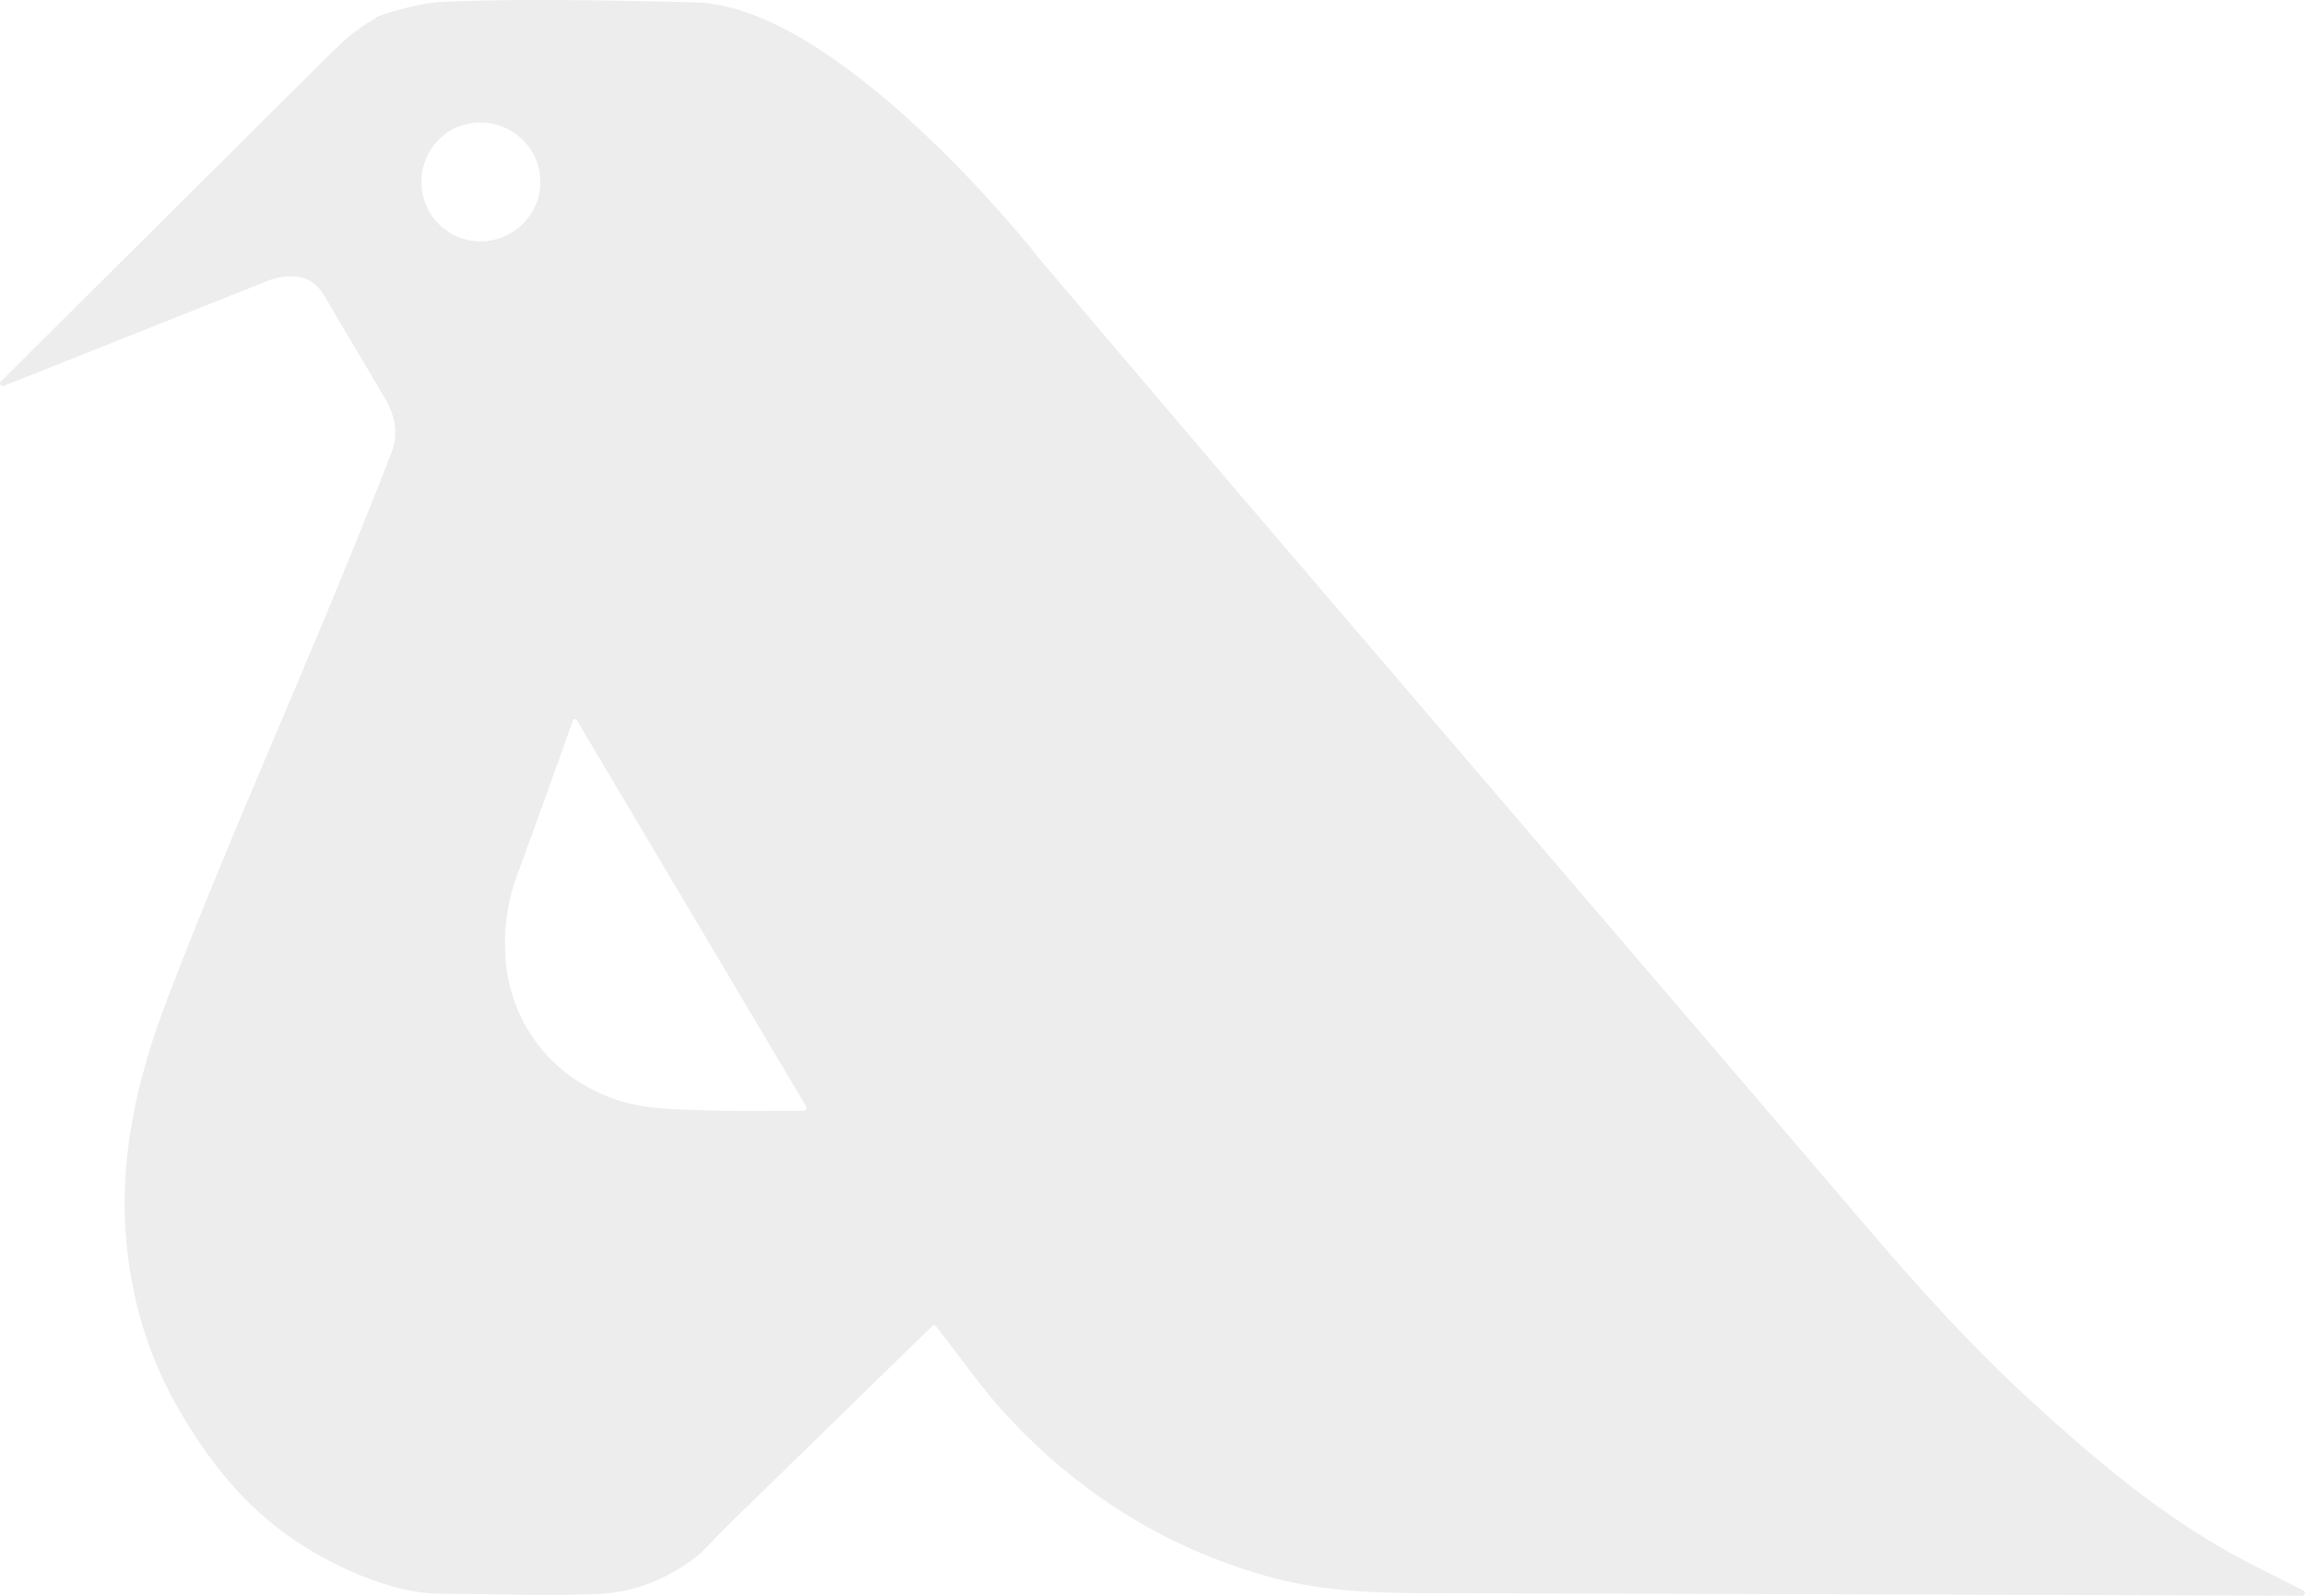
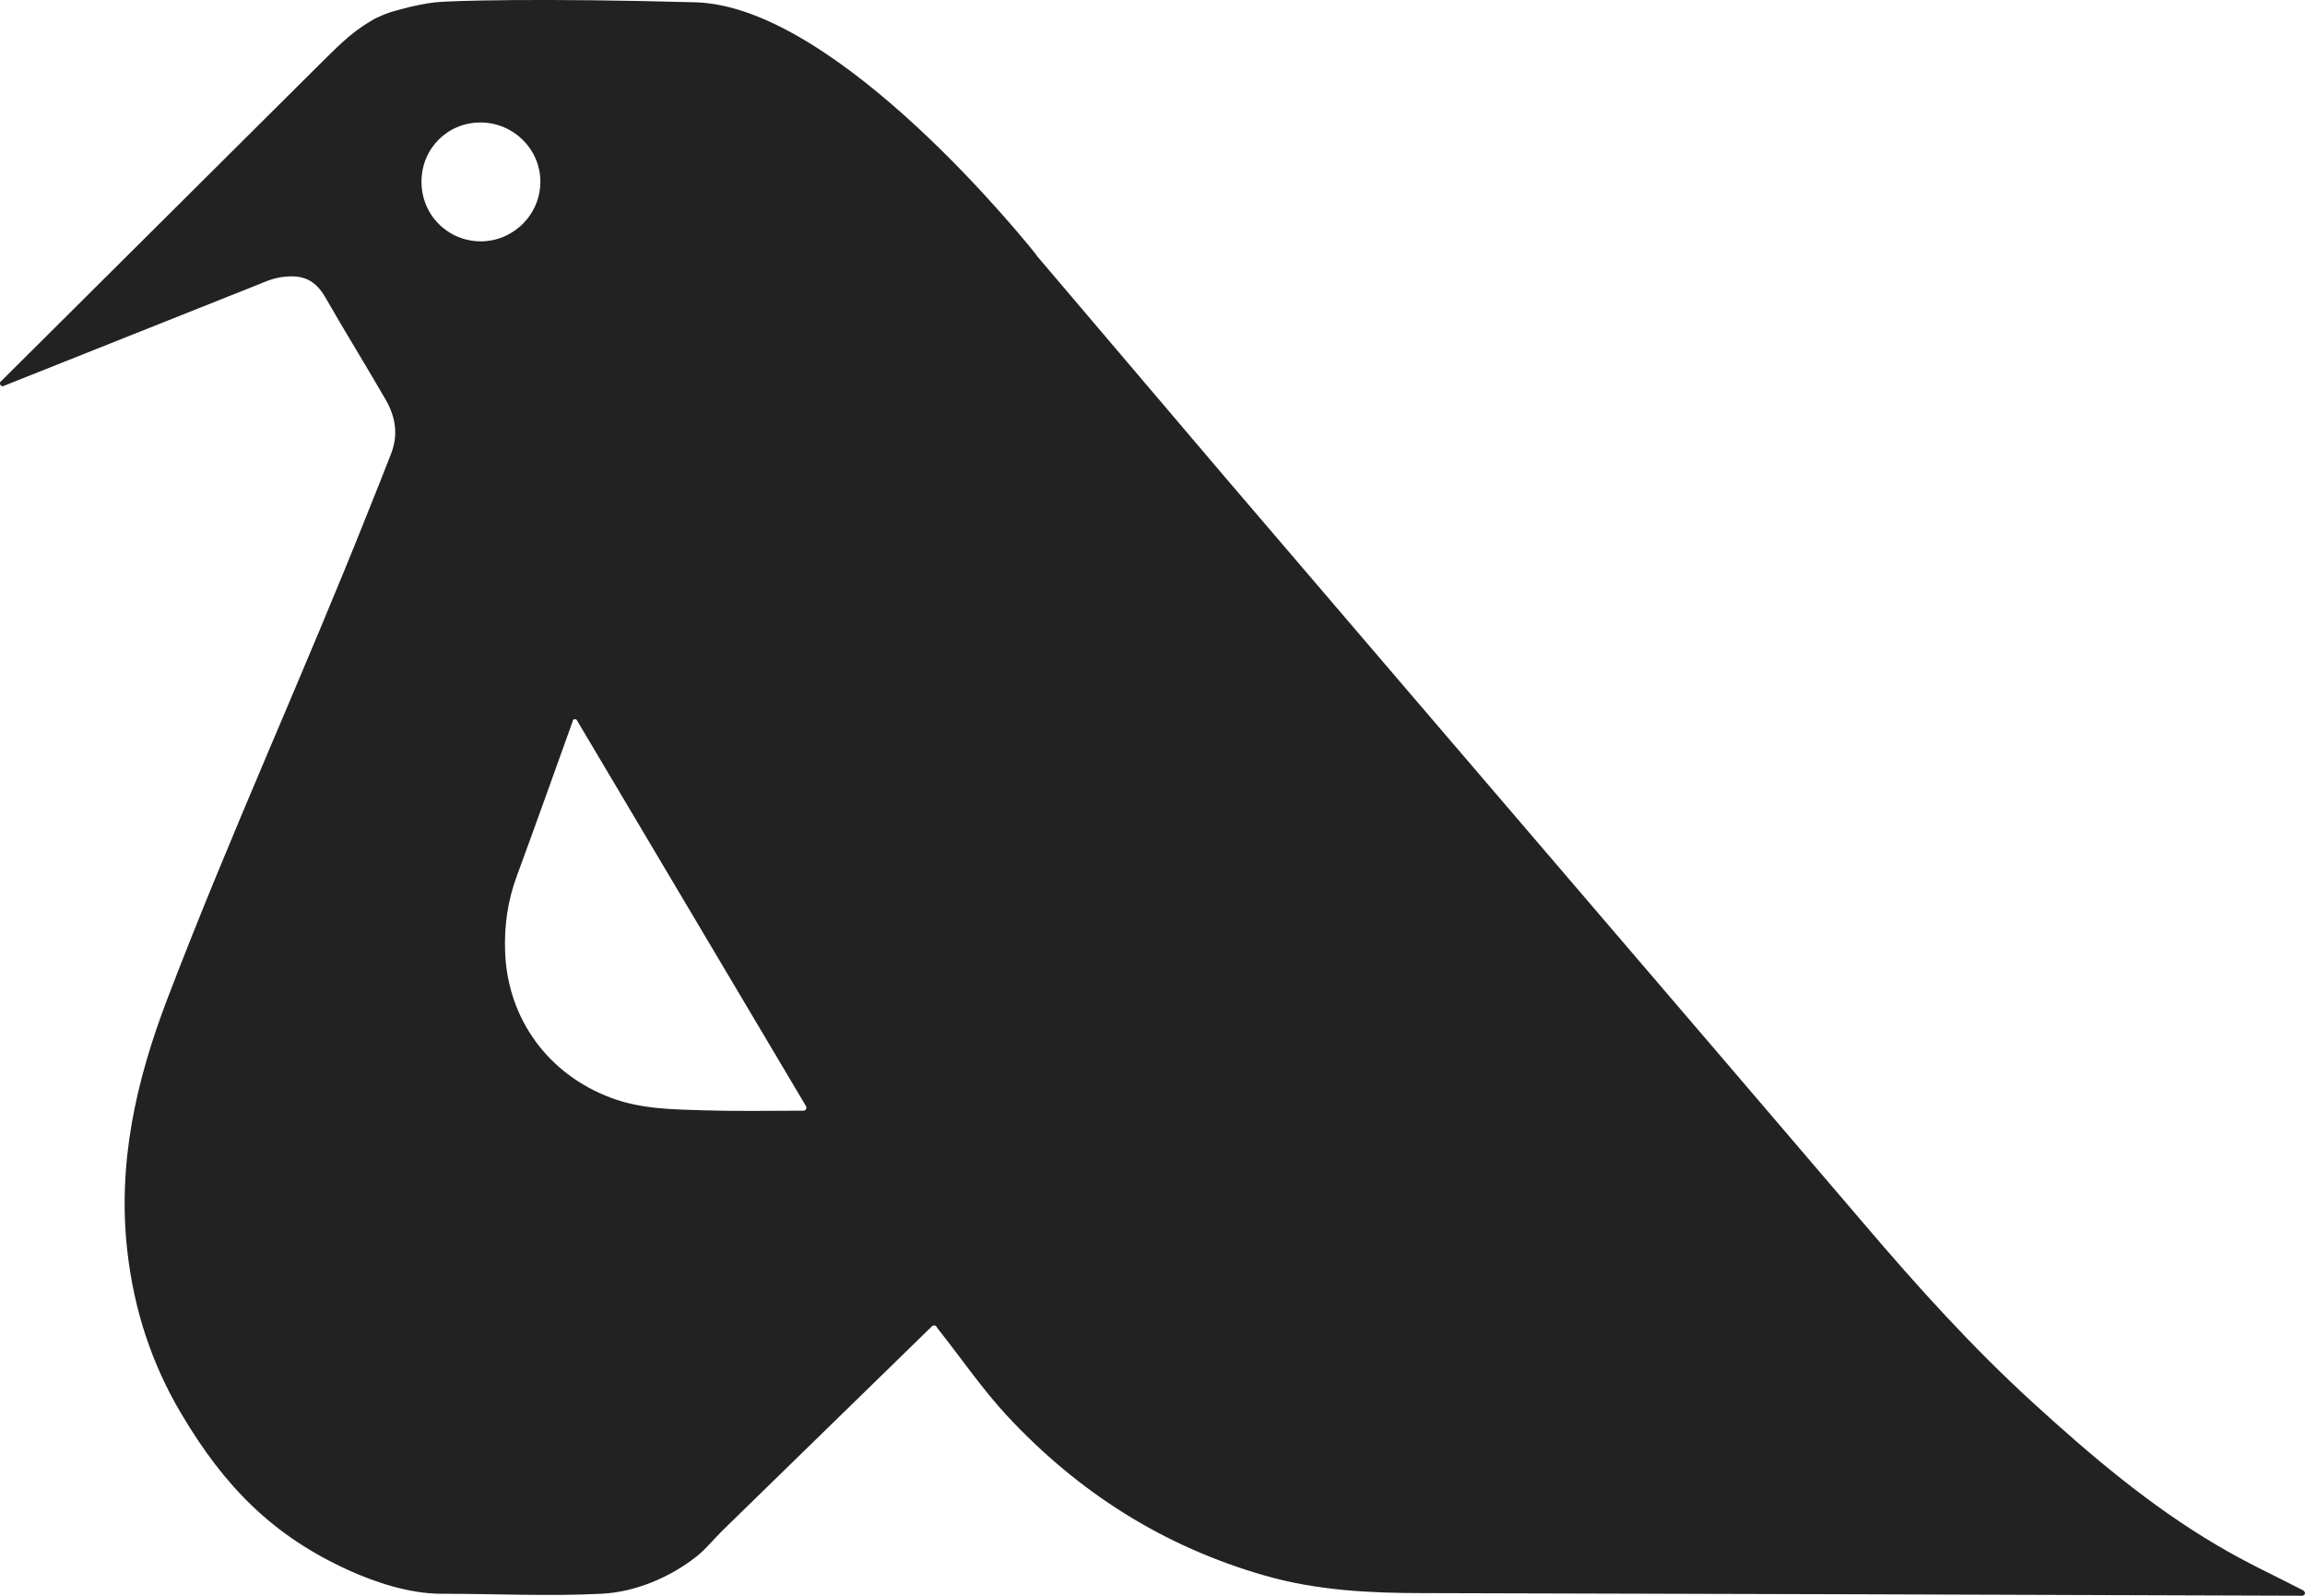
- <svg xmlns="http://www.w3.org/2000/svg" id="eeo0WCuJPbQ1" viewBox="0 0 700 484.61" shape-rendering="geometricPrecision" text-rendering="geometricPrecision">
+ <svg xmlns="http://www.w3.org/2000/svg" version="1.1" id="eeo0WCuJPbQ1" text-rendering="geometricPrecision" shape-rendering="geometricPrecision" x="0px" y="0px" viewBox="0 0 700 484.6" style="enable-background:new 0 0 700 484.6;" xml:space="preserve">
+   <style type="text/css">
+ 	.st0{fill:#222222;}
+ </style>
  <g>
    <g>
-       <path d="M118.2,3.91c-1.5.5-3,1.2-4.5,1.9c1.1-.6,2.7-1.3,4.5-1.9Z" stroke-width="0" />
-       <path d="M699.6,483.11c0,0-.1,0-.1-.1-8.7-4.5-17.6-8.6-26-13.6-20.6-12.1-38.7-27.5-56.2-43.5-18.4-16.8-35-35.2-51.1-54.1-27.8-32.6-55.7-65.1-83.6-97.7-37-43.2-74.1-86.5-111.1-129.8l-56.7-66.7v0-.1c-1.8-2.3-60.1-75.6-103.6-76.8-46.9-1.3-74.2-.5-79,0-2.7.3-6.9,1.1-10.8,2.2-.6.2-1.2.3-1.8.5-.4.1-.9.3-1.3.4-1.5.5-3,1.2-4.5,1.9-.1,0-.2.1-.3.2-.4.2-.8.4-1.2.7-5.9,3.4-10.5,8.3-15.3,13L0.2,115.91c-.2.1-.2.3-.2.6c0,.4.4.8.8.8.1,0,.2,0,.3-.1c25.9-10.3,51.8-20.6,77.6-30.9c1.9-.8,3.9-1.6,5.9-2c6-1,10.6-.3,14.2,6c6,10.5,12.4,20.8,18.4,31.2c2.9,5.1,3.8,10.5,1.6,16.2-2.1,5.5-4.3,10.9-6.5,16.4-19.8,50-42.3,99-61.5,149.3-9.5,24.9-15.2,50-12.1,76.8c2,17.6,7.4,34.1,16.4,49.2c13.1,22.1,27.8,37.1,51.1,47.6c7.8,3.5,18.1,7,27.9,7c16.3,0,32.4.8,48.6,0c10.1-.5,20.7-4.9,28.8-11.3c2.8-2.2,5.1-5.1,7.7-7.7l63.9-62.3c.1-.1.4-.2.6-.2.3,0,.5.1.7.4.3.4.5.8.8,1.1c6.8,8.6,13.1,17.8,20.5,25.8c21.7,23.4,47.7,39.9,78.5,48.7c15.7,4.5,31.7,5.3,47.9,5.3c88,.2,179,.5,267,.8h.1c.4,0,.8-.4.8-.8c0-.3-.2-.5-.4-.7v0ZM128,55.21c0-10.1,7.9-18,17.9-18s18.1,8,18.2,17.8c.1,10-8,18.2-18,18.3-10.1,0-18.1-8-18.1-18.1Zm116.4,282c-.1,0-.2.1-.3.1h-.9c-9.7,0-19.4.2-29-.1s-19.3-.3-28.6-3.8c-19.1-7.1-31.5-24-32.2-44.4-.3-7.9.8-15.6,3.6-23.1c5.6-15.2,11-30.4,16.5-45.7.1-.2.1-.4.2-.6s.2-.4.2-.6v-.1c.1-.3.4-.5.7-.5.2,0,.5.1.6.3c0,.1.1.1.1.2l69.4,116.9c0,0,.1.1.1.2s.1.2.1.3c0,.5-.2.8-.5.9v0Z" fill="#ededed" stroke-width="0" />
+       <path class="st0" d="M118.2,3.9c-1.5,0.5-3,1.2-4.5,1.9C114.8,5.2,116.4,4.5,118.2,3.9z" />
+       <path class="st0" d="M699.6,483.1c0,0-0.1,0-0.1-0.1c-8.7-4.5-17.6-8.6-26-13.6c-20.6-12.1-38.7-27.5-56.2-43.5    c-18.4-16.8-35-35.2-51.1-54.1c-27.8-32.6-55.7-65.1-83.6-97.7c-37-43.2-74.1-86.5-111.1-129.8l-56.7-66.7l0,0v-0.1    C313,75.2,254.7,1.9,211.2,0.7c-46.9-1.3-74.2-0.5-79,0c-2.7,0.3-6.9,1.1-10.8,2.2c-0.6,0.2-1.2,0.3-1.8,0.5    c-0.4,0.1-0.9,0.3-1.3,0.4c-1.5,0.5-3,1.2-4.5,1.9c-0.1,0-0.2,0.1-0.3,0.2c-0.4,0.2-0.8,0.4-1.2,0.7c-5.9,3.4-10.5,8.3-15.3,13    L0.2,115.9C0,116,0,116.2,0,116.5c0,0.4,0.4,0.8,0.8,0.8c0.1,0,0.2,0,0.3-0.1C27,106.9,52.9,96.6,78.7,86.3c1.9-0.8,3.9-1.6,5.9-2    c6-1,10.6-0.3,14.2,6c6,10.5,12.4,20.8,18.4,31.2c2.9,5.1,3.8,10.5,1.6,16.2c-2.1,5.5-4.3,10.9-6.5,16.4    c-19.8,50-42.3,99-61.5,149.3c-9.5,24.9-15.2,50-12.1,76.8c2,17.6,7.4,34.1,16.4,49.2c13.1,22.1,27.8,37.1,51.1,47.6    c7.8,3.5,18.1,7,27.9,7c16.3,0,32.4,0.8,48.6,0c10.1-0.5,20.7-4.9,28.8-11.3c2.8-2.2,5.1-5.1,7.7-7.7l63.9-62.3    c0.1-0.1,0.4-0.2,0.6-0.2c0.3,0,0.5,0.1,0.7,0.4c0.3,0.4,0.5,0.8,0.8,1.1c6.8,8.6,13.1,17.8,20.5,25.8    c21.7,23.4,47.7,39.9,78.5,48.7c15.7,4.5,31.7,5.3,47.9,5.3c88,0.2,179,0.5,267,0.8h0.1c0.4,0,0.8-0.4,0.8-0.8    C700,483.5,699.8,483.3,699.6,483.1L699.6,483.1L699.6,483.1z M128,55.2c0-10.1,7.9-18,17.9-18s18.1,8,18.2,17.8    c0.1,10-8,18.2-18,18.3C136,73.3,128,65.3,128,55.2z M244.4,337.2c-0.1,0-0.2,0.1-0.3,0.1h-0.9c-9.7,0-19.4,0.2-29-0.1    s-19.3-0.3-28.6-3.8c-19.1-7.1-31.5-24-32.2-44.4c-0.3-7.9,0.8-15.6,3.6-23.1c5.6-15.2,11-30.4,16.5-45.7c0.1-0.2,0.1-0.4,0.2-0.6    s0.2-0.4,0.2-0.6v-0.1c0.1-0.3,0.4-0.5,0.7-0.5c0.2,0,0.5,0.1,0.6,0.3c0,0.1,0.1,0.1,0.1,0.2l69.4,116.9c0,0,0.1,0.1,0.1,0.2    s0.1,0.2,0.1,0.3C244.9,336.8,244.7,337.1,244.4,337.2L244.4,337.2L244.4,337.2z" />
    </g>
  </g>
-   <rect id="eeo0WCuJPbQ6" width="48.735" height="41.628" rx="0" ry="0" transform="matrix(-1 0 0 0.033952 172.9112 34.94805)" fill="#ededed" stroke-width="0" />
</svg>
